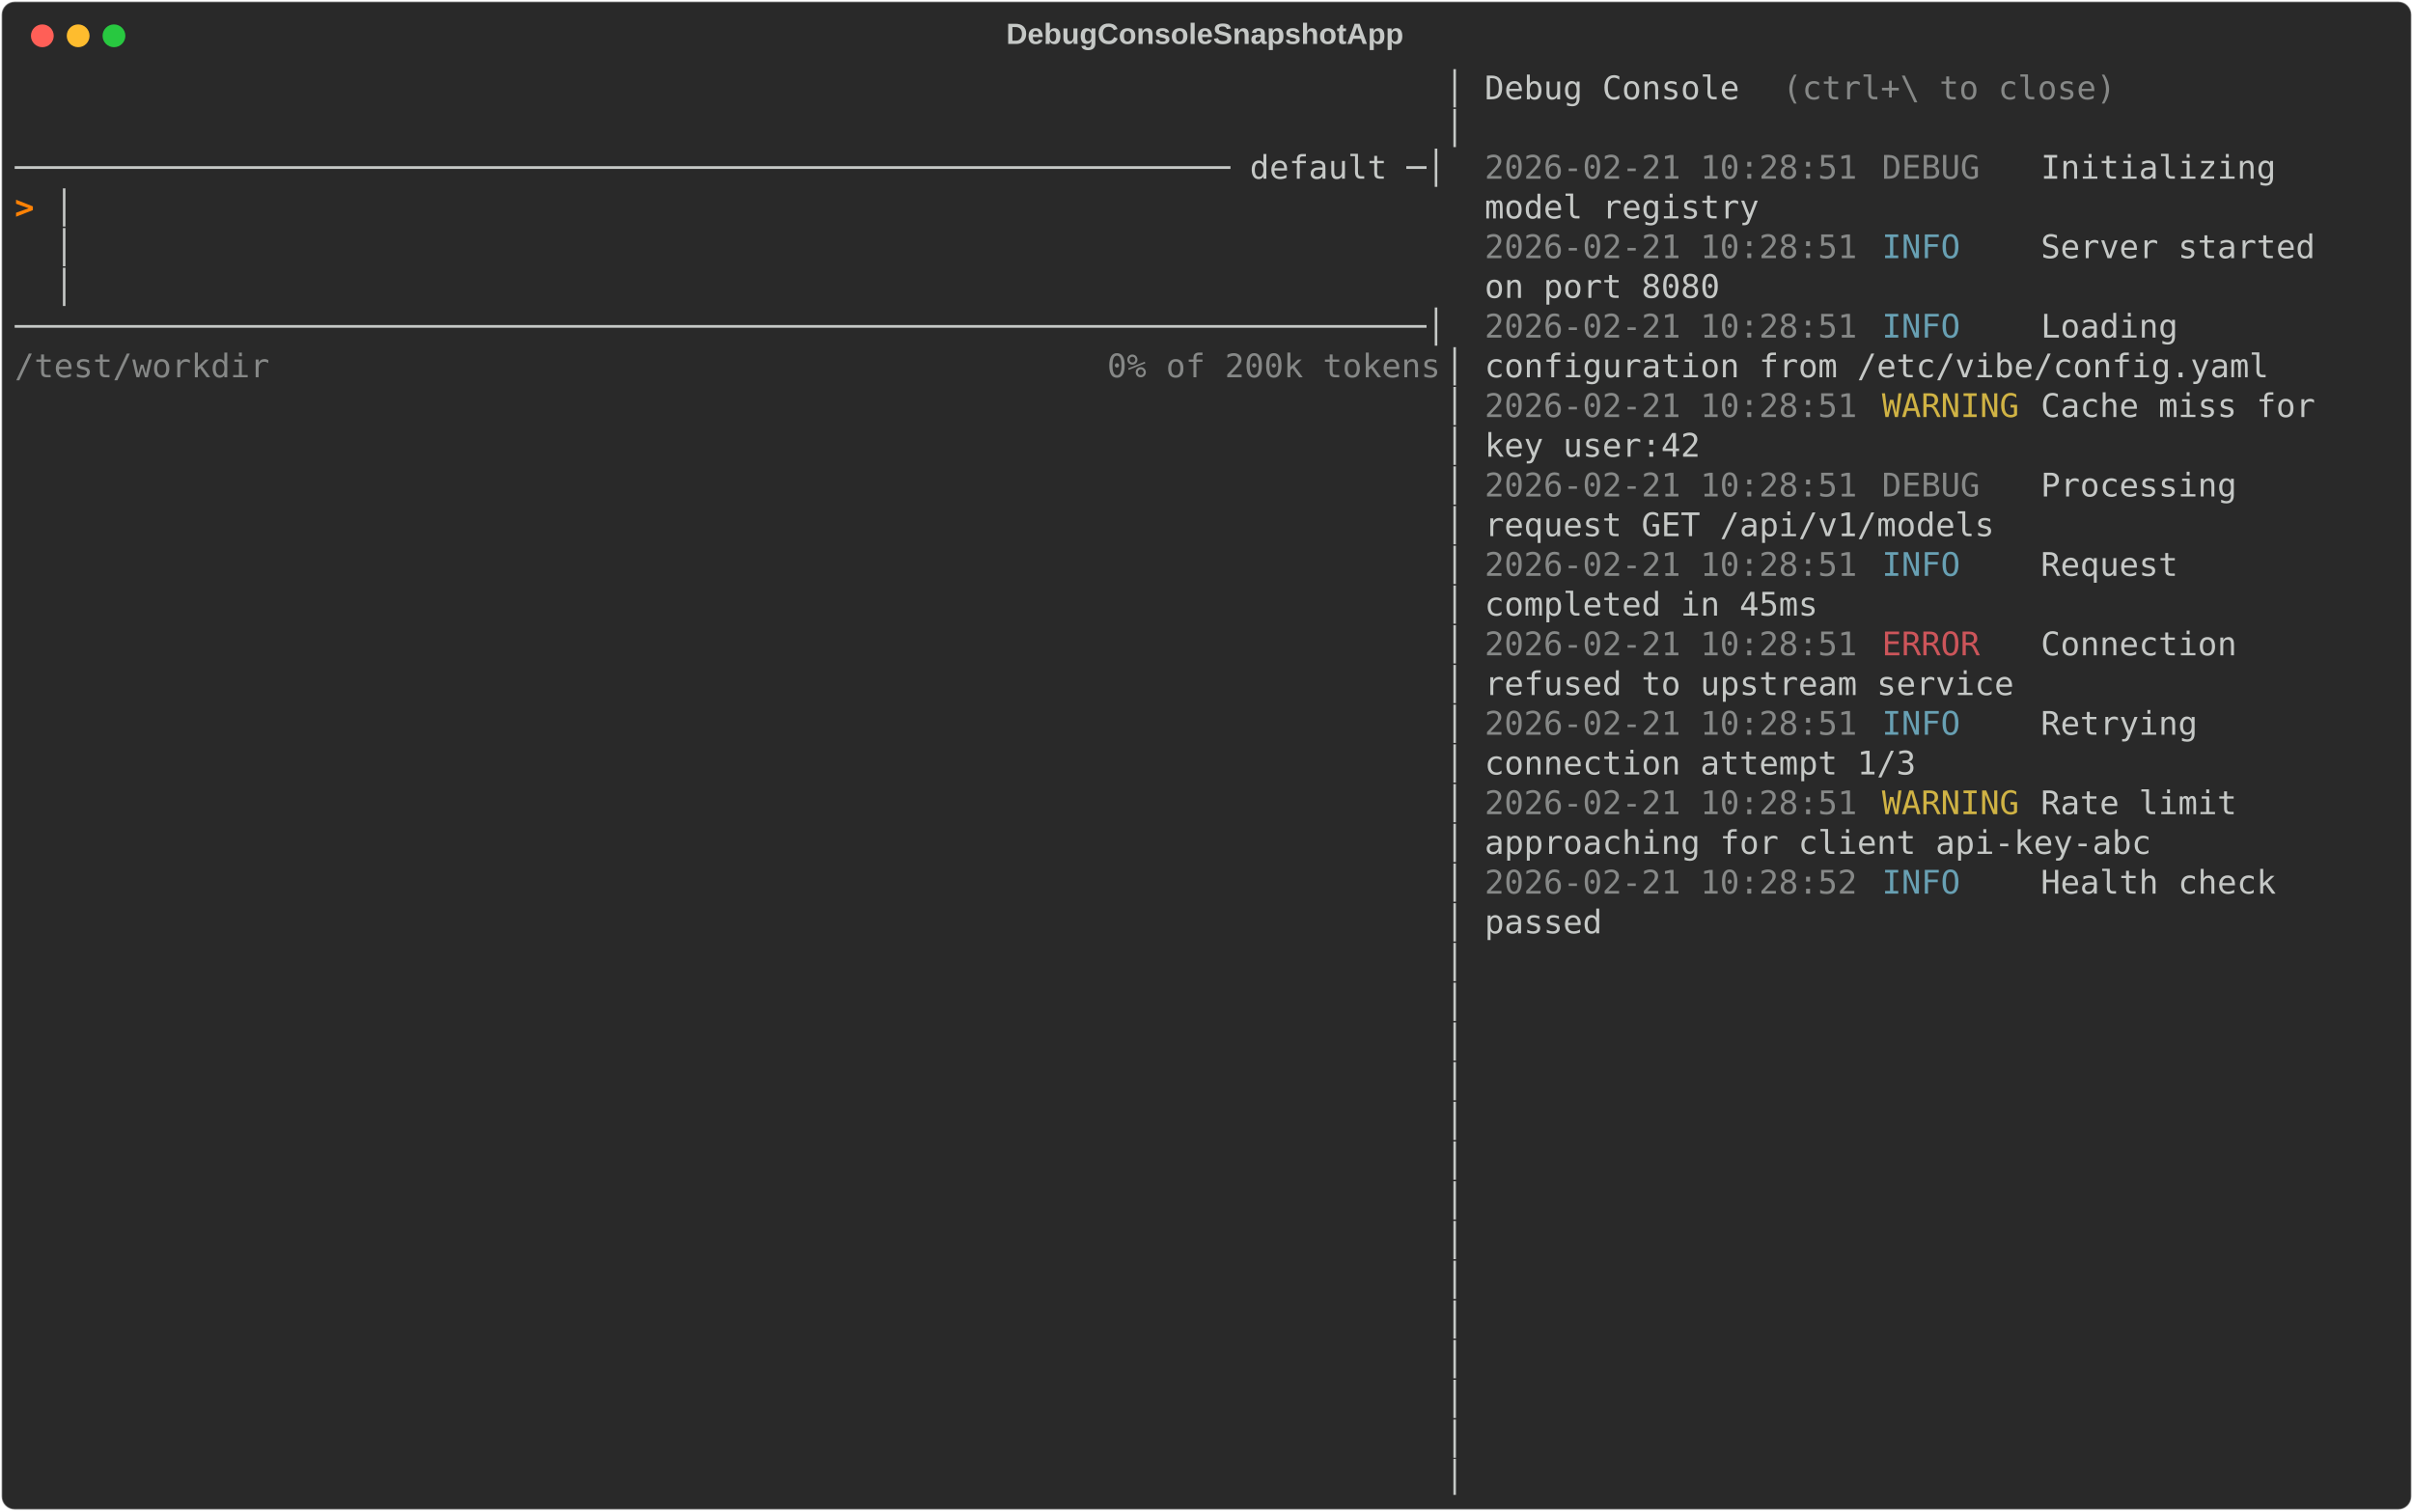
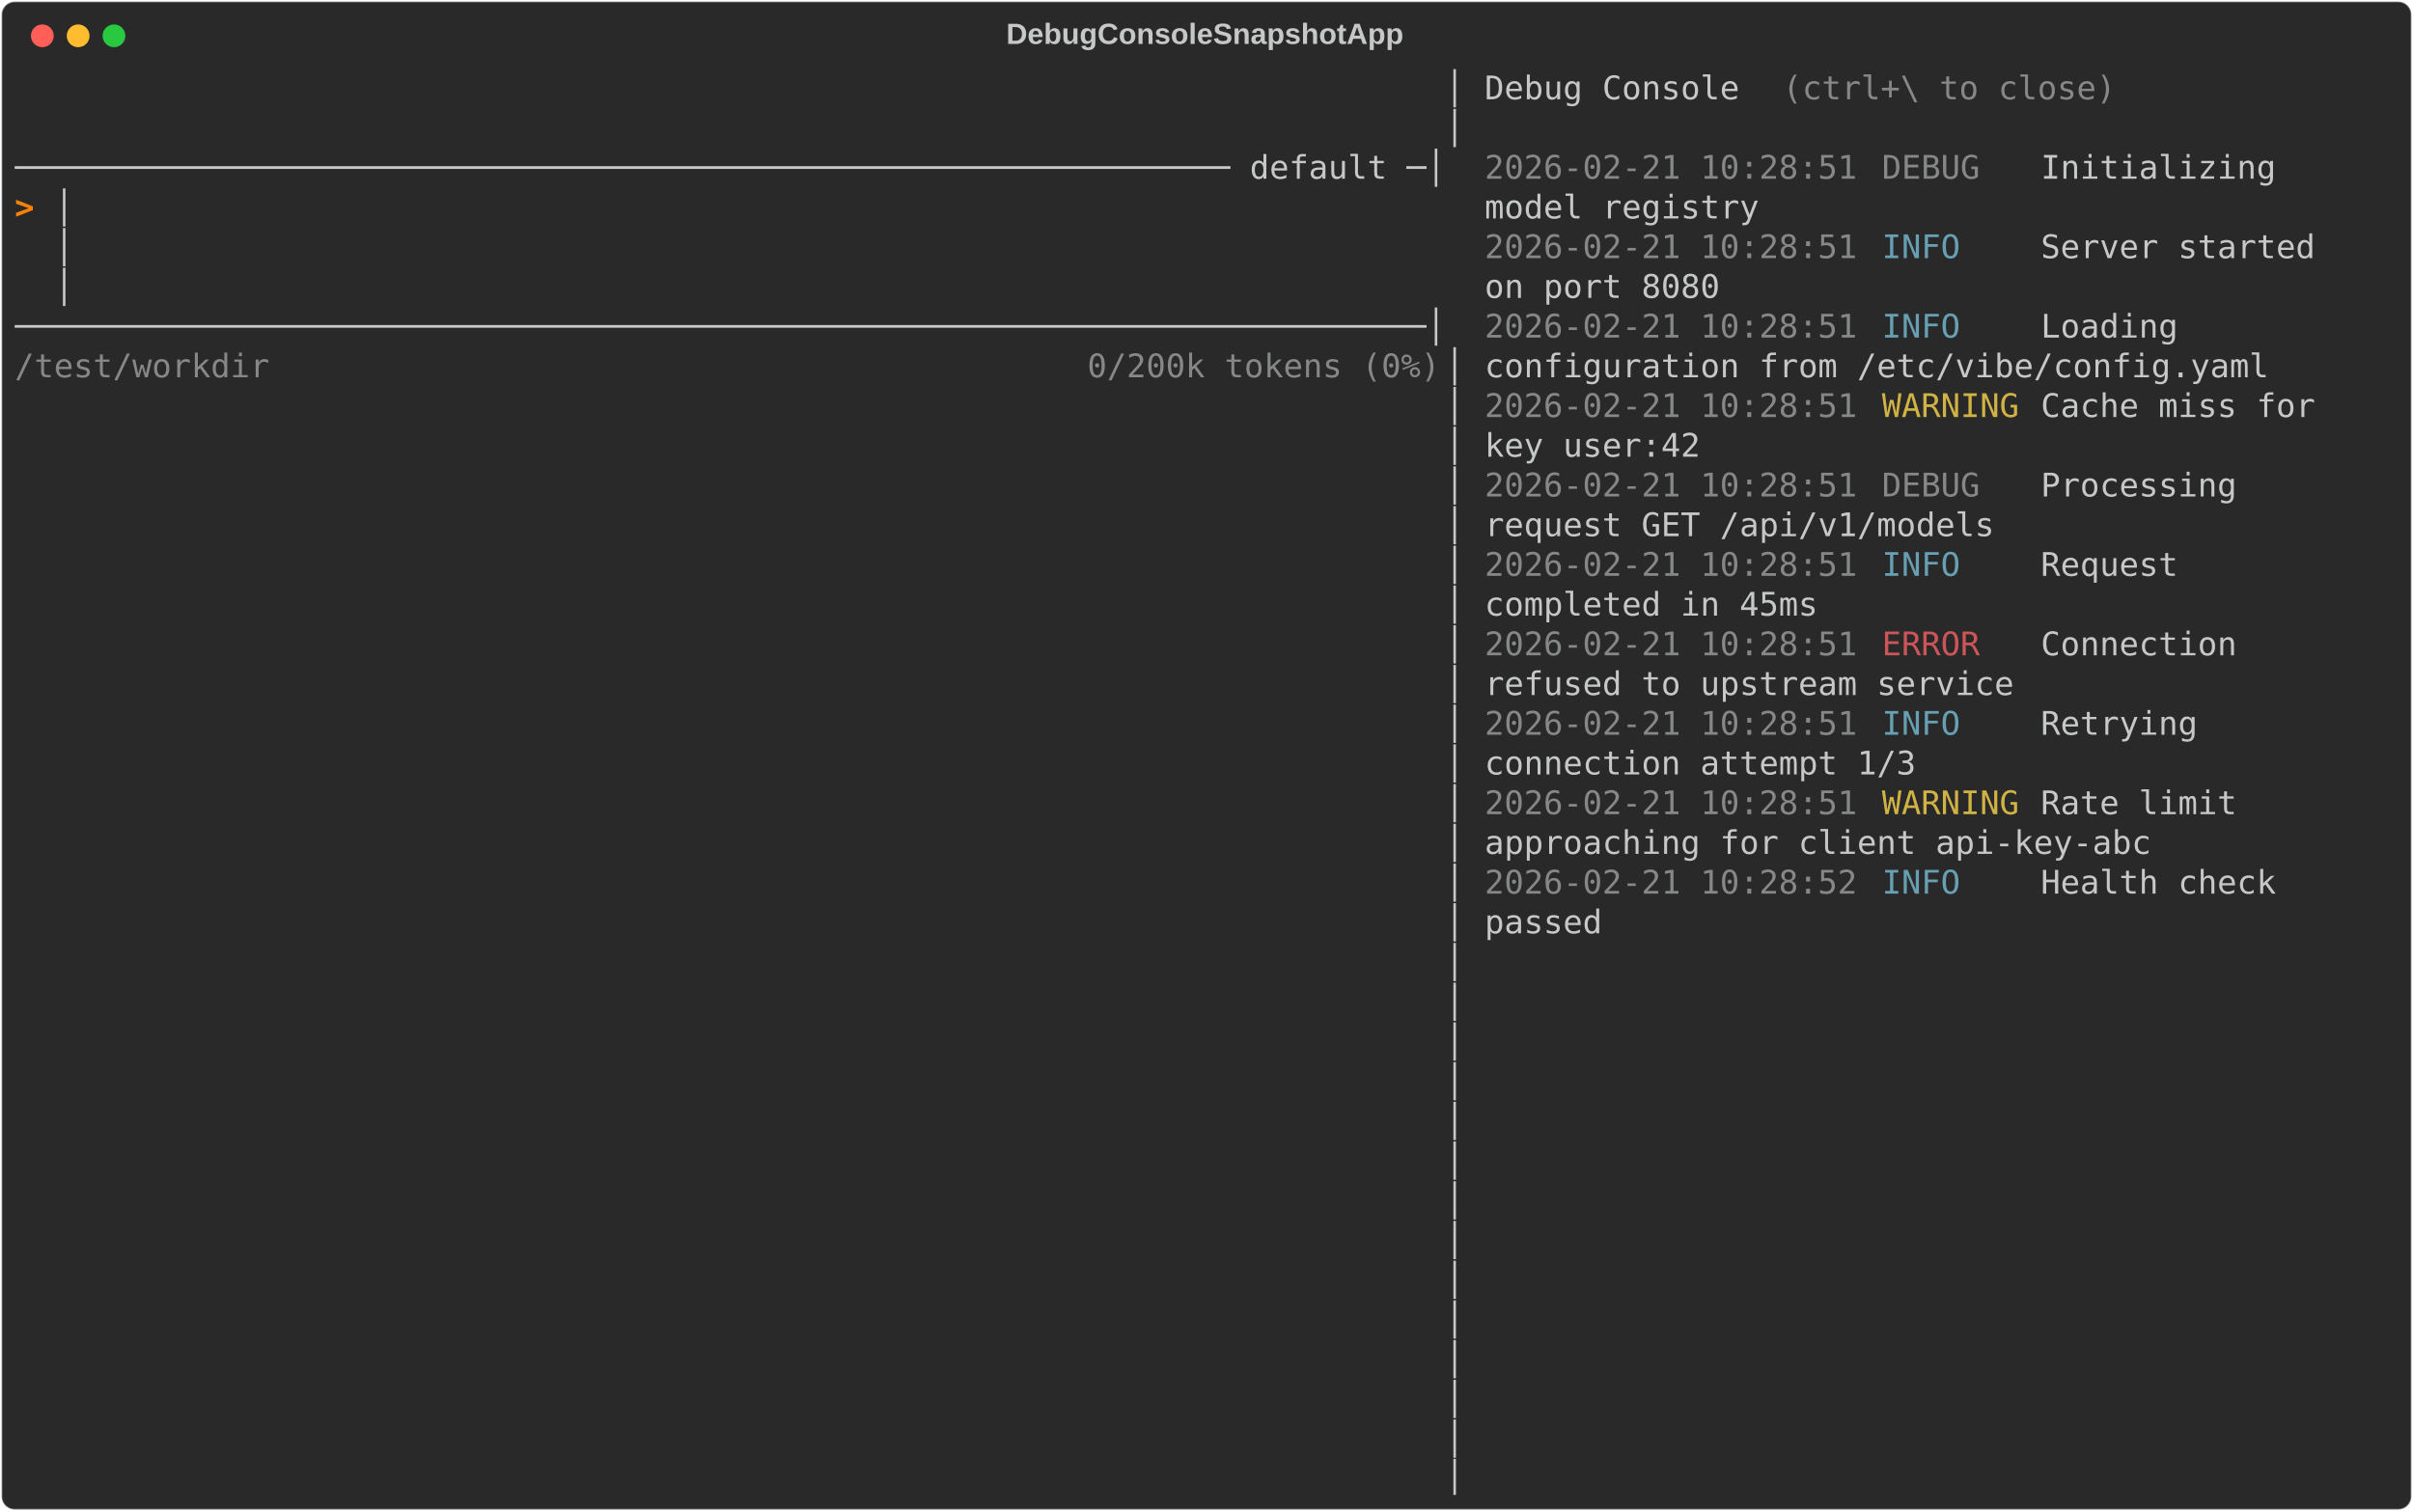
<svg xmlns="http://www.w3.org/2000/svg" class="rich-terminal" viewBox="0 0 1482 928.4">
  <style>

    @font-face {
        font-family: "Fira Code";
        src: local("FiraCode-Regular"),
                url("https://cdnjs.cloudflare.com/ajax/libs/firacode/6.2.0/woff2/FiraCode-Regular.woff2") format("woff2"),
                url("https://cdnjs.cloudflare.com/ajax/libs/firacode/6.2.0/woff/FiraCode-Regular.woff") format("woff");
        font-style: normal;
        font-weight: 400;
    }
    @font-face {
        font-family: "Fira Code";
        src: local("FiraCode-Bold"),
                url("https://cdnjs.cloudflare.com/ajax/libs/firacode/6.2.0/woff2/FiraCode-Bold.woff2") format("woff2"),
                url("https://cdnjs.cloudflare.com/ajax/libs/firacode/6.2.0/woff/FiraCode-Bold.woff") format("woff");
        font-style: bold;
        font-weight: 700;
    }

    .terminal-matrix {
        font-family: Fira Code, monospace;
        font-size: 20px;
        line-height: 24.4px;
        font-variant-east-asian: full-width;
    }

    .terminal-title {
        font-size: 18px;
        font-weight: bold;
        font-family: arial;
    }

    .terminal-r1 { fill: #c5c8c6 }
.terminal-r2 { fill: #868887 }
.terminal-r3 { fill: #ff8205;font-weight: bold }
.terminal-r4 { fill: #68a0b3 }
.terminal-r5 { fill: #d0b344 }
.terminal-r6 { fill: #cc555a }
    </style>
  <defs>
    <clipPath id="terminal-clip-terminal">
      <rect x="0" y="0" width="1463.0" height="877.4" />
    </clipPath>
    <clipPath id="terminal-line-0">
      <rect x="0" y="1.5" width="1464" height="24.65" />
    </clipPath>
    <clipPath id="terminal-line-1">
      <rect x="0" y="25.9" width="1464" height="24.65" />
    </clipPath>
    <clipPath id="terminal-line-2">
      <rect x="0" y="50.3" width="1464" height="24.65" />
    </clipPath>
    <clipPath id="terminal-line-3">
      <rect x="0" y="74.7" width="1464" height="24.65" />
    </clipPath>
    <clipPath id="terminal-line-4">
      <rect x="0" y="99.1" width="1464" height="24.65" />
    </clipPath>
    <clipPath id="terminal-line-5">
      <rect x="0" y="123.5" width="1464" height="24.65" />
    </clipPath>
    <clipPath id="terminal-line-6">
      <rect x="0" y="147.9" width="1464" height="24.65" />
    </clipPath>
    <clipPath id="terminal-line-7">
      <rect x="0" y="172.3" width="1464" height="24.65" />
    </clipPath>
    <clipPath id="terminal-line-8">
      <rect x="0" y="196.7" width="1464" height="24.65" />
    </clipPath>
    <clipPath id="terminal-line-9">
      <rect x="0" y="221.1" width="1464" height="24.65" />
    </clipPath>
    <clipPath id="terminal-line-10">
      <rect x="0" y="245.5" width="1464" height="24.65" />
    </clipPath>
    <clipPath id="terminal-line-11">
      <rect x="0" y="269.9" width="1464" height="24.65" />
    </clipPath>
    <clipPath id="terminal-line-12">
      <rect x="0" y="294.3" width="1464" height="24.65" />
    </clipPath>
    <clipPath id="terminal-line-13">
      <rect x="0" y="318.7" width="1464" height="24.65" />
    </clipPath>
    <clipPath id="terminal-line-14">
      <rect x="0" y="343.1" width="1464" height="24.65" />
    </clipPath>
    <clipPath id="terminal-line-15">
      <rect x="0" y="367.5" width="1464" height="24.65" />
    </clipPath>
    <clipPath id="terminal-line-16">
      <rect x="0" y="391.9" width="1464" height="24.65" />
    </clipPath>
    <clipPath id="terminal-line-17">
      <rect x="0" y="416.3" width="1464" height="24.65" />
    </clipPath>
    <clipPath id="terminal-line-18">
      <rect x="0" y="440.7" width="1464" height="24.65" />
    </clipPath>
    <clipPath id="terminal-line-19">
      <rect x="0" y="465.1" width="1464" height="24.65" />
    </clipPath>
    <clipPath id="terminal-line-20">
      <rect x="0" y="489.5" width="1464" height="24.65" />
    </clipPath>
    <clipPath id="terminal-line-21">
      <rect x="0" y="513.9" width="1464" height="24.65" />
    </clipPath>
    <clipPath id="terminal-line-22">
      <rect x="0" y="538.3" width="1464" height="24.65" />
    </clipPath>
    <clipPath id="terminal-line-23">
      <rect x="0" y="562.7" width="1464" height="24.65" />
    </clipPath>
    <clipPath id="terminal-line-24">
      <rect x="0" y="587.1" width="1464" height="24.65" />
    </clipPath>
    <clipPath id="terminal-line-25">
      <rect x="0" y="611.5" width="1464" height="24.65" />
    </clipPath>
    <clipPath id="terminal-line-26">
      <rect x="0" y="635.9" width="1464" height="24.65" />
    </clipPath>
    <clipPath id="terminal-line-27">
      <rect x="0" y="660.3" width="1464" height="24.65" />
    </clipPath>
    <clipPath id="terminal-line-28">
      <rect x="0" y="684.7" width="1464" height="24.65" />
    </clipPath>
    <clipPath id="terminal-line-29">
      <rect x="0" y="709.1" width="1464" height="24.65" />
    </clipPath>
    <clipPath id="terminal-line-30">
      <rect x="0" y="733.5" width="1464" height="24.65" />
    </clipPath>
    <clipPath id="terminal-line-31">
      <rect x="0" y="757.9" width="1464" height="24.65" />
    </clipPath>
    <clipPath id="terminal-line-32">
      <rect x="0" y="782.3" width="1464" height="24.65" />
    </clipPath>
    <clipPath id="terminal-line-33">
      <rect x="0" y="806.7" width="1464" height="24.65" />
    </clipPath>
    <clipPath id="terminal-line-34">
      <rect x="0" y="831.1" width="1464" height="24.65" />
    </clipPath>
  </defs>
  <rect fill="#292929" stroke="rgba(255,255,255,0.35)" stroke-width="1" x="1" y="1" width="1480" height="926.4" rx="8" />
  <text class="terminal-title" fill="#c5c8c6" text-anchor="middle" x="740" y="27">DebugConsoleSnapshotApp</text>
  <g transform="translate(26,22)">
    <circle cx="0" cy="0" r="7" fill="#ff5f57" />
    <circle cx="22" cy="0" r="7" fill="#febc2e" />
    <circle cx="44" cy="0" r="7" fill="#28c840" />
  </g>
  <g transform="translate(9, 41)" clip-path="url(#terminal-clip-terminal)">
    <g class="terminal-matrix">
      <text class="terminal-r1" x="878.4" y="20" textLength="12.2" clip-path="url(#terminal-line-0)">│</text>
      <text class="terminal-r1" x="902.8" y="20" textLength="183" clip-path="url(#terminal-line-0)">Debug Console  </text>
      <text class="terminal-r2" x="1085.8" y="20" textLength="207.4" clip-path="url(#terminal-line-0)">(ctrl+\ to close)</text>
      <text class="terminal-r1" x="1464" y="20" textLength="12.2" clip-path="url(#terminal-line-0)">
</text>
      <text class="terminal-r1" x="878.4" y="44.4" textLength="12.2" clip-path="url(#terminal-line-1)">│</text>
      <text class="terminal-r1" x="1464" y="44.4" textLength="12.2" clip-path="url(#terminal-line-1)">
</text>
      <text class="terminal-r1" x="0" y="68.8" textLength="890.6" clip-path="url(#terminal-line-2)">────────────────────────────────────────────────────────────── default ─│</text>
      <text class="terminal-r2" x="902.8" y="68.8" textLength="231.8" clip-path="url(#terminal-line-2)">2026-02-21 10:28:51</text>
      <text class="terminal-r2" x="1146.8" y="68.8" textLength="97.6" clip-path="url(#terminal-line-2)">DEBUG   </text>
      <text class="terminal-r1" x="1244.4" y="68.8" textLength="207.4" clip-path="url(#terminal-line-2)"> Initializing    </text>
      <text class="terminal-r1" x="1464" y="68.8" textLength="12.2" clip-path="url(#terminal-line-2)">
</text>
      <text class="terminal-r3" x="0" y="93.2" textLength="12.2" clip-path="url(#terminal-line-3)">&gt;</text>
      <text class="terminal-r1" x="24.4" y="93.2" textLength="866.2" clip-path="url(#terminal-line-3)">                                                                      │</text>
      <text class="terminal-r1" x="902.8" y="93.2" textLength="170.8" clip-path="url(#terminal-line-3)">model registry</text>
      <text class="terminal-r1" x="1464" y="93.2" textLength="12.2" clip-path="url(#terminal-line-3)">
</text>
      <text class="terminal-r1" x="24.4" y="117.6" textLength="866.2" clip-path="url(#terminal-line-4)">                                                                      │</text>
      <text class="terminal-r2" x="902.8" y="117.6" textLength="231.8" clip-path="url(#terminal-line-4)">2026-02-21 10:28:51</text>
      <text class="terminal-r4" x="1146.8" y="117.6" textLength="97.6" clip-path="url(#terminal-line-4)">INFO    </text>
      <text class="terminal-r1" x="1244.4" y="117.6" textLength="207.4" clip-path="url(#terminal-line-4)"> Server started  </text>
      <text class="terminal-r1" x="1464" y="117.6" textLength="12.2" clip-path="url(#terminal-line-4)">
</text>
      <text class="terminal-r1" x="24.4" y="142" textLength="866.2" clip-path="url(#terminal-line-5)">                                                                      │</text>
      <text class="terminal-r1" x="902.8" y="142" textLength="146.4" clip-path="url(#terminal-line-5)">on port 8080</text>
      <text class="terminal-r1" x="1464" y="142" textLength="12.2" clip-path="url(#terminal-line-5)">
</text>
      <text class="terminal-r1" x="0" y="166.4" textLength="890.6" clip-path="url(#terminal-line-6)">────────────────────────────────────────────────────────────────────────│</text>
      <text class="terminal-r2" x="902.8" y="166.4" textLength="231.8" clip-path="url(#terminal-line-6)">2026-02-21 10:28:51</text>
      <text class="terminal-r4" x="1146.8" y="166.4" textLength="97.6" clip-path="url(#terminal-line-6)">INFO    </text>
      <text class="terminal-r1" x="1244.4" y="166.4" textLength="207.4" clip-path="url(#terminal-line-6)"> Loading         </text>
      <text class="terminal-r1" x="1464" y="166.4" textLength="12.2" clip-path="url(#terminal-line-6)">
</text>
      <text class="terminal-r2" x="0" y="190.8" textLength="158.6" clip-path="url(#terminal-line-7)">/test/workdir</text>
-       <text class="terminal-r2" x="671" y="190.8" textLength="207.4" clip-path="url(#terminal-line-7)">0% of 200k tokens</text>
+       <text class="terminal-r2" x="658.8" y="190.8" textLength="219.6" clip-path="url(#terminal-line-7)">0/200k tokens (0%)</text>
      <text class="terminal-r1" x="878.4" y="190.8" textLength="12.2" clip-path="url(#terminal-line-7)">│</text>
      <text class="terminal-r1" x="902.8" y="190.8" textLength="488" clip-path="url(#terminal-line-7)">configuration from /etc/vibe/config.yaml</text>
      <text class="terminal-r1" x="1464" y="190.8" textLength="12.2" clip-path="url(#terminal-line-7)">
</text>
      <text class="terminal-r1" x="878.4" y="215.2" textLength="12.2" clip-path="url(#terminal-line-8)">│</text>
      <text class="terminal-r2" x="902.8" y="215.2" textLength="231.8" clip-path="url(#terminal-line-8)">2026-02-21 10:28:51</text>
      <text class="terminal-r5" x="1146.8" y="215.2" textLength="97.6" clip-path="url(#terminal-line-8)">WARNING </text>
      <text class="terminal-r1" x="1244.4" y="215.2" textLength="207.4" clip-path="url(#terminal-line-8)"> Cache miss for  </text>
      <text class="terminal-r1" x="1464" y="215.2" textLength="12.2" clip-path="url(#terminal-line-8)">
</text>
      <text class="terminal-r1" x="878.4" y="239.6" textLength="12.2" clip-path="url(#terminal-line-9)">│</text>
      <text class="terminal-r1" x="902.8" y="239.6" textLength="134.2" clip-path="url(#terminal-line-9)">key user:42</text>
      <text class="terminal-r1" x="1464" y="239.6" textLength="12.2" clip-path="url(#terminal-line-9)">
</text>
      <text class="terminal-r1" x="878.4" y="264" textLength="12.2" clip-path="url(#terminal-line-10)">│</text>
      <text class="terminal-r2" x="902.8" y="264" textLength="231.8" clip-path="url(#terminal-line-10)">2026-02-21 10:28:51</text>
      <text class="terminal-r2" x="1146.8" y="264" textLength="97.6" clip-path="url(#terminal-line-10)">DEBUG   </text>
      <text class="terminal-r1" x="1244.4" y="264" textLength="207.4" clip-path="url(#terminal-line-10)"> Processing      </text>
      <text class="terminal-r1" x="1464" y="264" textLength="12.2" clip-path="url(#terminal-line-10)">
</text>
      <text class="terminal-r1" x="878.4" y="288.4" textLength="12.2" clip-path="url(#terminal-line-11)">│</text>
      <text class="terminal-r1" x="902.8" y="288.4" textLength="317.2" clip-path="url(#terminal-line-11)">request GET /api/v1/models</text>
      <text class="terminal-r1" x="1464" y="288.4" textLength="12.2" clip-path="url(#terminal-line-11)">
</text>
      <text class="terminal-r1" x="878.4" y="312.8" textLength="12.2" clip-path="url(#terminal-line-12)">│</text>
      <text class="terminal-r2" x="902.8" y="312.8" textLength="231.8" clip-path="url(#terminal-line-12)">2026-02-21 10:28:51</text>
      <text class="terminal-r4" x="1146.8" y="312.8" textLength="97.6" clip-path="url(#terminal-line-12)">INFO    </text>
      <text class="terminal-r1" x="1244.4" y="312.8" textLength="207.4" clip-path="url(#terminal-line-12)"> Request         </text>
      <text class="terminal-r1" x="1464" y="312.8" textLength="12.2" clip-path="url(#terminal-line-12)">
</text>
      <text class="terminal-r1" x="878.4" y="337.2" textLength="12.2" clip-path="url(#terminal-line-13)">│</text>
      <text class="terminal-r1" x="902.8" y="337.2" textLength="207.4" clip-path="url(#terminal-line-13)">completed in 45ms</text>
      <text class="terminal-r1" x="1464" y="337.2" textLength="12.2" clip-path="url(#terminal-line-13)">
</text>
      <text class="terminal-r1" x="878.4" y="361.6" textLength="12.2" clip-path="url(#terminal-line-14)">│</text>
      <text class="terminal-r2" x="902.8" y="361.6" textLength="231.8" clip-path="url(#terminal-line-14)">2026-02-21 10:28:51</text>
      <text class="terminal-r6" x="1146.8" y="361.6" textLength="97.6" clip-path="url(#terminal-line-14)">ERROR   </text>
      <text class="terminal-r1" x="1244.4" y="361.6" textLength="207.4" clip-path="url(#terminal-line-14)"> Connection      </text>
      <text class="terminal-r1" x="1464" y="361.6" textLength="12.2" clip-path="url(#terminal-line-14)">
</text>
      <text class="terminal-r1" x="878.4" y="386" textLength="12.2" clip-path="url(#terminal-line-15)">│</text>
      <text class="terminal-r1" x="902.8" y="386" textLength="329.4" clip-path="url(#terminal-line-15)">refused to upstream service</text>
      <text class="terminal-r1" x="1464" y="386" textLength="12.2" clip-path="url(#terminal-line-15)">
</text>
      <text class="terminal-r1" x="878.4" y="410.4" textLength="12.2" clip-path="url(#terminal-line-16)">│</text>
      <text class="terminal-r2" x="902.8" y="410.4" textLength="231.8" clip-path="url(#terminal-line-16)">2026-02-21 10:28:51</text>
      <text class="terminal-r4" x="1146.8" y="410.4" textLength="97.6" clip-path="url(#terminal-line-16)">INFO    </text>
      <text class="terminal-r1" x="1244.4" y="410.4" textLength="207.4" clip-path="url(#terminal-line-16)"> Retrying        </text>
      <text class="terminal-r1" x="1464" y="410.4" textLength="12.2" clip-path="url(#terminal-line-16)">
</text>
      <text class="terminal-r1" x="878.4" y="434.8" textLength="12.2" clip-path="url(#terminal-line-17)">│</text>
      <text class="terminal-r1" x="902.8" y="434.8" textLength="268.4" clip-path="url(#terminal-line-17)">connection attempt 1/3</text>
      <text class="terminal-r1" x="1464" y="434.8" textLength="12.2" clip-path="url(#terminal-line-17)">
</text>
      <text class="terminal-r1" x="878.4" y="459.2" textLength="12.2" clip-path="url(#terminal-line-18)">│</text>
      <text class="terminal-r2" x="902.8" y="459.2" textLength="231.8" clip-path="url(#terminal-line-18)">2026-02-21 10:28:51</text>
      <text class="terminal-r5" x="1146.8" y="459.2" textLength="97.6" clip-path="url(#terminal-line-18)">WARNING </text>
      <text class="terminal-r1" x="1244.4" y="459.2" textLength="207.4" clip-path="url(#terminal-line-18)"> Rate limit      </text>
      <text class="terminal-r1" x="1464" y="459.2" textLength="12.2" clip-path="url(#terminal-line-18)">
</text>
      <text class="terminal-r1" x="878.4" y="483.6" textLength="12.2" clip-path="url(#terminal-line-19)">│</text>
      <text class="terminal-r1" x="902.8" y="483.6" textLength="414.8" clip-path="url(#terminal-line-19)">approaching for client api-key-abc</text>
      <text class="terminal-r1" x="1464" y="483.6" textLength="12.2" clip-path="url(#terminal-line-19)">
</text>
      <text class="terminal-r1" x="878.4" y="508" textLength="12.2" clip-path="url(#terminal-line-20)">│</text>
      <text class="terminal-r2" x="902.8" y="508" textLength="231.8" clip-path="url(#terminal-line-20)">2026-02-21 10:28:52</text>
      <text class="terminal-r4" x="1146.8" y="508" textLength="97.6" clip-path="url(#terminal-line-20)">INFO    </text>
      <text class="terminal-r1" x="1244.4" y="508" textLength="207.4" clip-path="url(#terminal-line-20)"> Health check    </text>
      <text class="terminal-r1" x="1464" y="508" textLength="12.2" clip-path="url(#terminal-line-20)">
</text>
      <text class="terminal-r1" x="878.4" y="532.4" textLength="12.2" clip-path="url(#terminal-line-21)">│</text>
      <text class="terminal-r1" x="902.8" y="532.4" textLength="73.2" clip-path="url(#terminal-line-21)">passed</text>
      <text class="terminal-r1" x="1464" y="532.4" textLength="12.2" clip-path="url(#terminal-line-21)">
</text>
      <text class="terminal-r1" x="878.4" y="556.8" textLength="12.2" clip-path="url(#terminal-line-22)">│</text>
      <text class="terminal-r1" x="1464" y="556.8" textLength="12.2" clip-path="url(#terminal-line-22)">
</text>
      <text class="terminal-r1" x="878.4" y="581.2" textLength="12.2" clip-path="url(#terminal-line-23)">│</text>
      <text class="terminal-r1" x="1464" y="581.2" textLength="12.2" clip-path="url(#terminal-line-23)">
</text>
      <text class="terminal-r1" x="878.4" y="605.6" textLength="12.2" clip-path="url(#terminal-line-24)">│</text>
      <text class="terminal-r1" x="1464" y="605.6" textLength="12.2" clip-path="url(#terminal-line-24)">
</text>
      <text class="terminal-r1" x="878.4" y="630" textLength="12.2" clip-path="url(#terminal-line-25)">│</text>
      <text class="terminal-r1" x="1464" y="630" textLength="12.2" clip-path="url(#terminal-line-25)">
</text>
      <text class="terminal-r1" x="878.4" y="654.4" textLength="12.2" clip-path="url(#terminal-line-26)">│</text>
      <text class="terminal-r1" x="1464" y="654.4" textLength="12.2" clip-path="url(#terminal-line-26)">
</text>
      <text class="terminal-r1" x="878.4" y="678.8" textLength="12.2" clip-path="url(#terminal-line-27)">│</text>
      <text class="terminal-r1" x="1464" y="678.8" textLength="12.2" clip-path="url(#terminal-line-27)">
</text>
      <text class="terminal-r1" x="878.4" y="703.2" textLength="12.2" clip-path="url(#terminal-line-28)">│</text>
      <text class="terminal-r1" x="1464" y="703.2" textLength="12.2" clip-path="url(#terminal-line-28)">
</text>
      <text class="terminal-r1" x="878.4" y="727.6" textLength="12.2" clip-path="url(#terminal-line-29)">│</text>
      <text class="terminal-r1" x="1464" y="727.6" textLength="12.2" clip-path="url(#terminal-line-29)">
</text>
      <text class="terminal-r1" x="878.4" y="752" textLength="12.2" clip-path="url(#terminal-line-30)">│</text>
      <text class="terminal-r1" x="1464" y="752" textLength="12.2" clip-path="url(#terminal-line-30)">
</text>
      <text class="terminal-r1" x="878.4" y="776.4" textLength="12.2" clip-path="url(#terminal-line-31)">│</text>
      <text class="terminal-r1" x="1464" y="776.4" textLength="12.2" clip-path="url(#terminal-line-31)">
</text>
      <text class="terminal-r1" x="878.4" y="800.8" textLength="12.2" clip-path="url(#terminal-line-32)">│</text>
      <text class="terminal-r1" x="1464" y="800.8" textLength="12.2" clip-path="url(#terminal-line-32)">
</text>
      <text class="terminal-r1" x="878.4" y="825.2" textLength="12.2" clip-path="url(#terminal-line-33)">│</text>
      <text class="terminal-r1" x="1464" y="825.2" textLength="12.2" clip-path="url(#terminal-line-33)">
</text>
      <text class="terminal-r1" x="878.4" y="849.6" textLength="12.2" clip-path="url(#terminal-line-34)">│</text>
      <text class="terminal-r1" x="1464" y="849.6" textLength="12.2" clip-path="url(#terminal-line-34)">
</text>
      <text class="terminal-r1" x="878.4" y="874" textLength="12.2" clip-path="url(#terminal-line-35)">│</text>
    </g>
  </g>
</svg>
